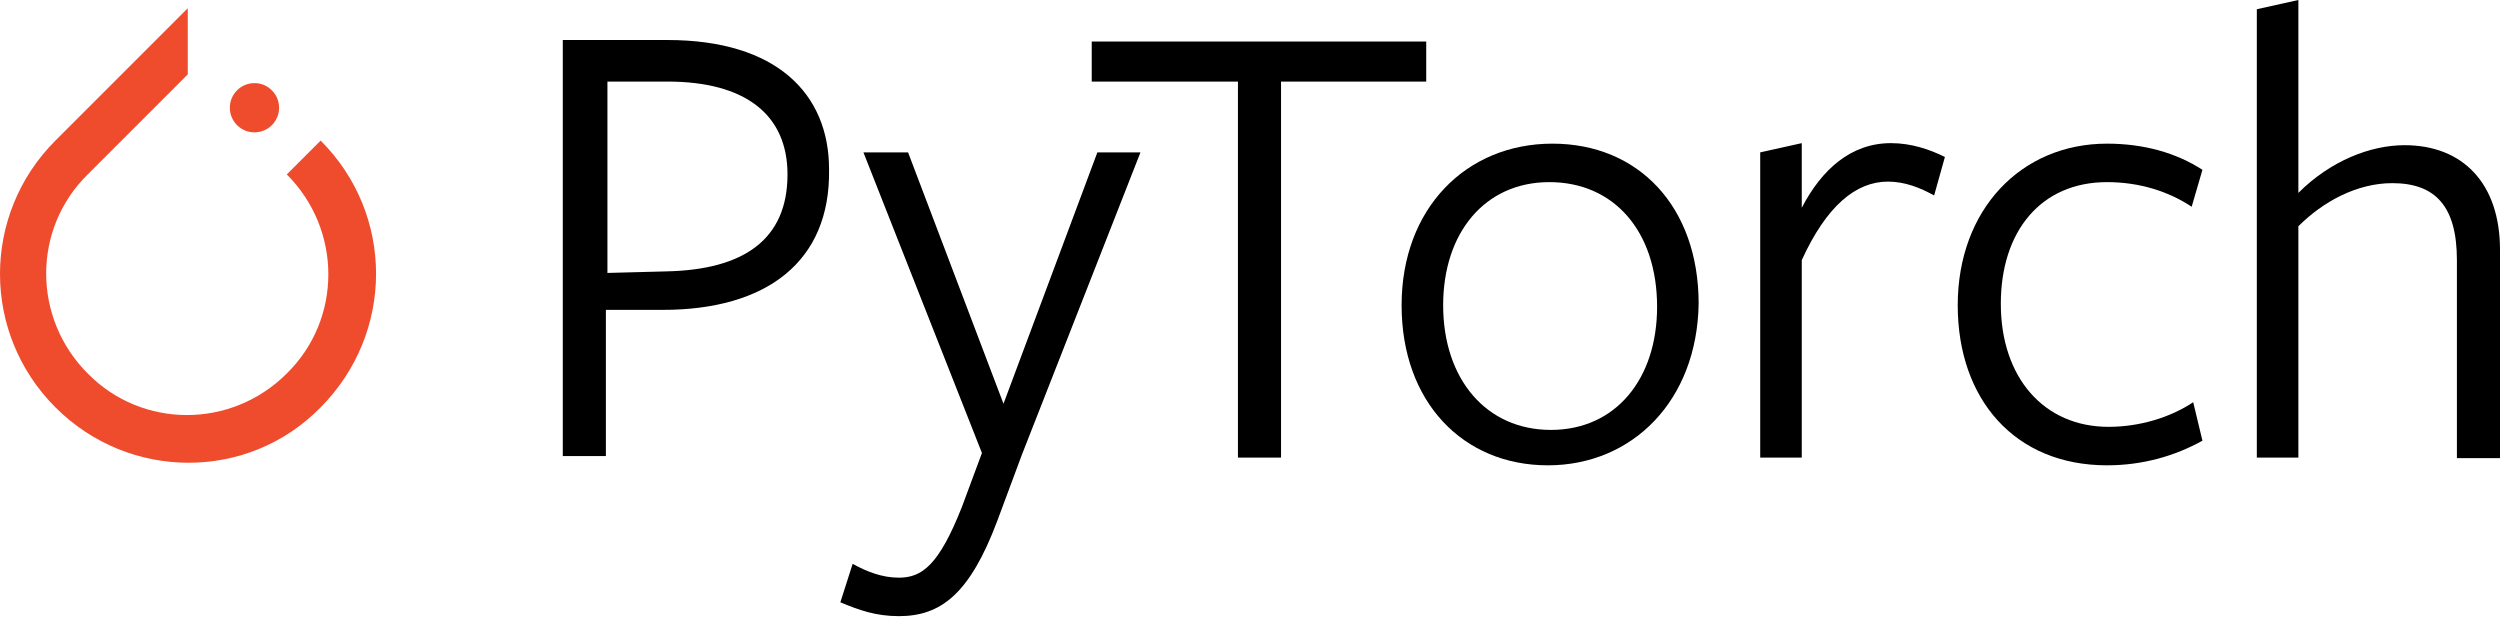
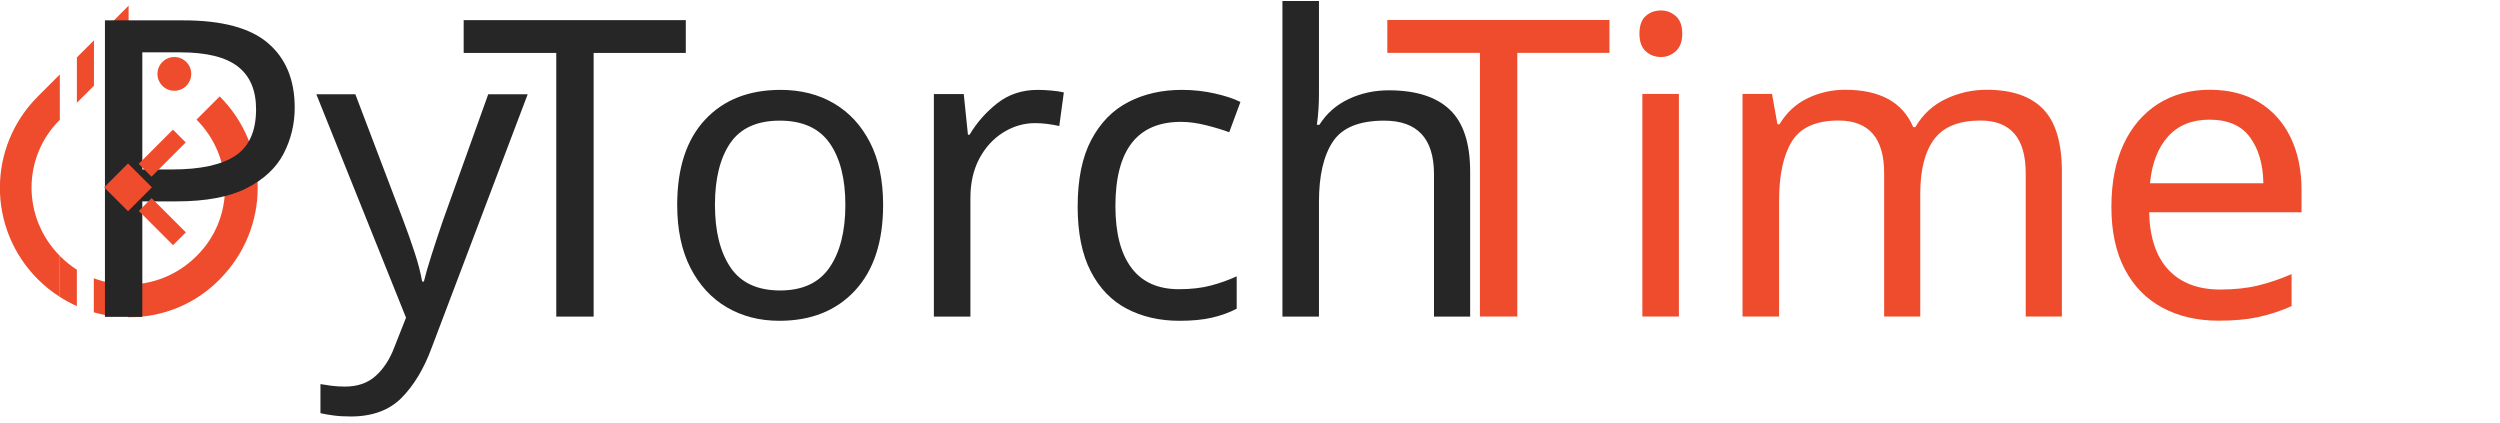
- <svg xmlns="http://www.w3.org/2000/svg" version="1.1" id="Layer_1" x="0px" y="0px" viewBox="0.6 539.9 487.3 120.2" enable-background="new 0.6 539.9 487.3 120.2" xml:space="preserve">
-   <g>
-     <path fill="#EE4C2C" d="M63.1,567.3l-6.6,6.6c10.8,10.8,10.8,28.2,0,38.8c-10.8,10.8-28.2,10.8-38.8,0c-10.8-10.8-10.8-28.2,0-38.8   l0,0l17.1-17.1l2.4-2.4l0,0v-12.9l-25.8,25.8c-14.4,14.4-14.4,37.6,0,52s37.6,14.4,51.7,0C77.5,604.8,77.5,581.7,63.1,567.3z" />
-     <circle fill="#EE4C2C" cx="50.2" cy="560.9" r="4.8" />
+ <svg xmlns="http://www.w3.org/2000/svg" version="1.1" id="Layer_1" x="0px" y="0px" viewBox="0.6 539.9 710.8 120.2" enable-background="new 0.6 539.9 487.3 120.2" xml:space="preserve" width="710.8" height="120.2">
+   <defs id="defs10213">
+ 	
+ 	
+ </defs>
+   <g id="g8227" transform="translate(-0.03080955,0.00925)" style="display:inline;stroke:none;stroke-width:0.1;stroke-dasharray:none;stroke-opacity:1;fill:#ee4c2c;fill-opacity:1">
+     <path id="path10240" style="display:none;stroke:none;stroke-width:0.1;stroke-dasharray:none;stroke-opacity:1;fill:#ee4c2c;fill-opacity:1" d="M 37.025,630.082 V 620.797 c -1.617,-1.3e-4 -3.234,-0.144 -4.828,-0.43 v 9.361 c 1.602,0.229 3.215,0.338 4.828,0.354 z" />
+     <path id="path8223" style="display:inline;stroke:none;stroke-width:0.1;stroke-dasharray:none;stroke-opacity:1;fill:#ee4c2c;fill-opacity:1" d="m 32.197,629.729 v -9.361 c -1.663,-0.298 -3.302,-0.749 -4.895,-1.359 v 9.68 c 1.611,0.461 3.247,0.806 4.895,1.041 z" />
+     <path id="path10235" style="display:none;stroke:none;stroke-width:0.1;stroke-dasharray:none;stroke-opacity:1;fill:#ee4c2c;fill-opacity:1" d="m 22.482,616.572 v 10.348 c 1.574,0.701 3.183,1.299 4.82,1.768 v -9.68 c -1.668,-0.639 -3.282,-1.455 -4.82,-2.436 z" />
+     <path id="path10250" style="display:inline;stroke:none;stroke-width:0.1;stroke-dasharray:none;stroke-opacity:1;fill:#ee4c2c;fill-opacity:1" d="m 17.621,612.617 v 11.676 c 1.569,1.003 3.192,1.883 4.861,2.627 v -10.348 c -1.701,-1.084 -3.309,-2.371 -4.783,-3.873 -0.027,-0.027 -0.051,-0.055 -0.078,-0.082 z" />
+     <path id="path10245" style="display:inline;fill:#ee4c2c;fill-opacity:1;stroke:none;stroke-width:0.1;stroke-dasharray:none;stroke-opacity:1" d="m 63.1,567.301 -6.6,6.6 c 10.8,10.8 10.8,28.199 0,38.799 -5.4,5.4 -12.449,8.098 -19.475,8.098 v 9.285 c 9.476,0.089 18.939,-3.494 26.074,-10.781 14.4,-14.5 14.4,-37.6 0,-52 z" />
+     <path id="path10255" style="fill:#ee4c2c;fill-opacity:1;stroke:none;stroke-width:0.1;stroke-dasharray:none;stroke-opacity:1" d="m 17.641,561.061 -6.24,6.24 c -14.4,14.4 -14.4,37.6 0,52 1.928,1.928 4.019,3.585 6.221,4.992 V 612.617 C 6.922,601.832 6.928,584.54 17.641,573.961 Z" />
+     <path id="path10198" style="display:none;stroke:none;stroke-width:0.1;stroke-dasharray:none;stroke-opacity:1;fill:#ee4c2c;fill-opacity:1" d="m 22.492,569.108 v -12.898 l -4.852,4.852 v 12.9 c 0.02,-0.02 0.038,-0.041 0.059,-0.06 z" />
+     <path id="path10219" style="stroke:none;stroke-width:0.1;stroke-dasharray:none;stroke-opacity:1;fill:#ee4c2c;fill-opacity:1" d="m 27.346,564.254 v -12.898 l -4.854,4.854 v 12.898 z" />
+     <path id="path10224" style="display:none;stroke:none;stroke-width:0.1;stroke-dasharray:none;stroke-opacity:1;fill:#ee4c2c;fill-opacity:1" d="m 32.319,559.276 v -12.9 l -4.873,4.873 v 12.898 z" />
+     <path id="path10229" style="stroke:none;stroke-width:0.1;stroke-dasharray:none;stroke-opacity:1;fill:#ee4c2c;fill-opacity:1" d="m 37.199,541.5 -4.98,4.982 v 12.9 l 2.582,-2.582 2.398,-2.4 z" />
+     <circle fill="#ee4c2c" cx="50.2" cy="560.9" r="4.8" id="circle8225" style="stroke:none;stroke-width:0.1;stroke-dasharray:none;stroke-opacity:1;fill:#ee4c2c;fill-opacity:1" />
  </g>
-   <g>
-     <g>
-       <path d="M129.8,600.3h-11.1v28.5h-8.4v-81.1c0,0,19.2,0,20.4,0c21.3,0,31.5,10.5,31.5,25.2C162.5,591,149.9,600.3,129.8,600.3z     M130.7,555.8c-0.9,0-11.7,0-11.7,0v37.3l11.4-0.3c15.3-0.3,23.7-6.3,23.7-18.9C154.1,562.1,145.7,555.8,130.7,555.8z" />
-       <path d="M199.8,628.5l-4.8,12.9c-5.4,14.4-11.1,18.6-19.2,18.6c-4.5,0-7.8-1.2-11.4-2.7l2.4-7.5c2.7,1.5,5.7,2.7,9,2.7    c4.5,0,7.8-2.4,12.3-13.8l3.9-10.5l-23.1-58.6h8.7l18.6,49l18.3-49h8.4L199.8,628.5z" />
-       <path d="M250.3,555.8v73.3h-8.4v-73.3h-28.5V548h65.2v7.8C278.5,555.8,250.3,555.8,250.3,555.8z" />
-       <path d="M302.3,630.6c-16.5,0-28.5-12.3-28.5-31.2c0-18.9,12.6-31.5,29.4-31.5s28.5,12.3,28.5,31.2    C331.4,618,318.8,630.6,302.3,630.6z M302.6,575.4c-12.6,0-20.7,9.9-20.7,24c0,14.4,8.4,24.3,21,24.3s20.7-9.9,20.7-24    C323.6,585,315.2,575.4,302.6,575.4z" />
-       <path d="M351.8,629.1h-8.1v-59.5l8.1-1.8v12.6c3.9-7.5,9.6-12.6,17.4-12.6c3.9,0,7.5,1.2,10.5,2.7l-2.1,7.5    c-2.7-1.5-5.7-2.7-9-2.7c-6.3,0-12,4.8-16.8,15.3V629.1L351.8,629.1z" />
-       <path d="M411.3,630.6c-18,0-29.1-12.9-29.1-31.2c0-18.6,12.3-31.5,29.1-31.5c7.2,0,13.5,1.8,18.6,5.1l-2.1,7.2    c-4.5-3-10.2-4.8-16.5-4.8c-12.9,0-20.7,9.6-20.7,23.7c0,14.4,8.4,24,21,24c6,0,12-1.8,16.5-4.8l1.8,7.5    C424.5,628.8,418.2,630.6,411.3,630.6z" />
-       <path d="M479.5,629.1v-38.5c0-10.5-4.2-15-12.6-15c-6.9,0-13.5,3.6-18.3,8.4v45.1h-8.1v-87.4l8.1-1.8c0,0,0,37.3,0,37.6    c6.3-6.3,14.1-9.3,20.7-9.3c11.4,0,18.6,7.5,18.6,20.4v40.6H479.5z" />
-     </g>
+   <g id="g10215" style="stroke:none">
+     <text xml:space="preserve" style="font-style:normal;font-variant:normal;font-weight:normal;font-stretch:normal;font-size:118.067px;font-family:FreightSans-Light;-inkscape-font-specification:FreightSans-Light;text-align:center;text-anchor:middle;fill:#262626;stroke:none;stroke-width:0.106;stroke-linecap:square;stroke-linejoin:round" x="161.552" y="629.985" id="text417">
+       <tspan id="tspan415" x="161.552" y="629.985" style="font-style:normal;font-variant:normal;font-weight:normal;font-stretch:normal;font-size:118.067px;font-family:FreightSans-Book;-inkscape-font-specification:FreightSans-Book;stroke:none;stroke-width:0.106">Py</tspan>
+     </text>
+     <text xml:space="preserve" style="font-style:normal;font-variant:normal;font-weight:normal;font-stretch:normal;font-size:118.067px;font-family:FreightSans-Black;-inkscape-font-specification:FreightSans-Black;text-align:center;letter-spacing:-1.985px;text-anchor:middle;fill:#262626;stroke:none;stroke-width:0.108;stroke-linecap:square;stroke-linejoin:round" x="353.465" y="629.919" id="text418">
+       <tspan id="tspan416" x="352.473" y="629.919" style="font-style:normal;font-variant:normal;font-weight:normal;font-stretch:normal;font-size:118.067px;font-family:FreightSans-Book;-inkscape-font-specification:FreightSans-Book;stroke:none;stroke-width:0.108" dx="0">Torch</tspan>
+     </text>
+     <text xml:space="preserve" style="font-style:normal;font-variant:normal;font-weight:normal;font-stretch:normal;font-size:118.067px;font-family:FreightSans-Book;-inkscape-font-specification:FreightSans-Book;text-align:center;letter-spacing:-1.98px;text-anchor:middle;fill:#ee4c2c;fill-opacity:1;stroke:none;stroke-width:0.109;stroke-linecap:square;stroke-linejoin:round" x="601.204" y="629.891" id="text642">
+       <tspan id="tspan640" x="600.214" y="629.891" style="font-size:118.067px">Time</tspan>
+     </text>
+   </g>
+   <g id="g10205" style="stroke:none;fill:#ee4c2c;fill-opacity:1">
+     <path style="fill:#ee4c2c;fill-opacity:1;stroke:none;stroke-width:0.1;stroke-linecap:square;stroke-linejoin:round;stroke-dasharray:none;stroke-opacity:1" d="m 40.042,586.487 9.727,-9.731 3.639,3.639 -9.728,9.732 z" id="path9027" />
+     <path style="fill:#ee4c2c;fill-opacity:1;stroke:none;stroke-width:0.1;stroke-linecap:square;stroke-linejoin:round;stroke-dasharray:none;stroke-opacity:1" d="m 43.705,596.238 9.739,9.72 -3.636,3.642 -9.739,-9.721 z" id="path9027-9" />
+     <rect style="display:inline;fill:#ee4c2c;fill-opacity:1;stroke:none;stroke-width:0.1;stroke-linecap:square;stroke-linejoin:round;stroke-dasharray:none;stroke-opacity:1" id="rect8858" width="9.603" height="9.602" x="-398.154" y="440.709" transform="rotate(-45.01494,-0.00423951,0.04180284)" />
  </g>
</svg>
